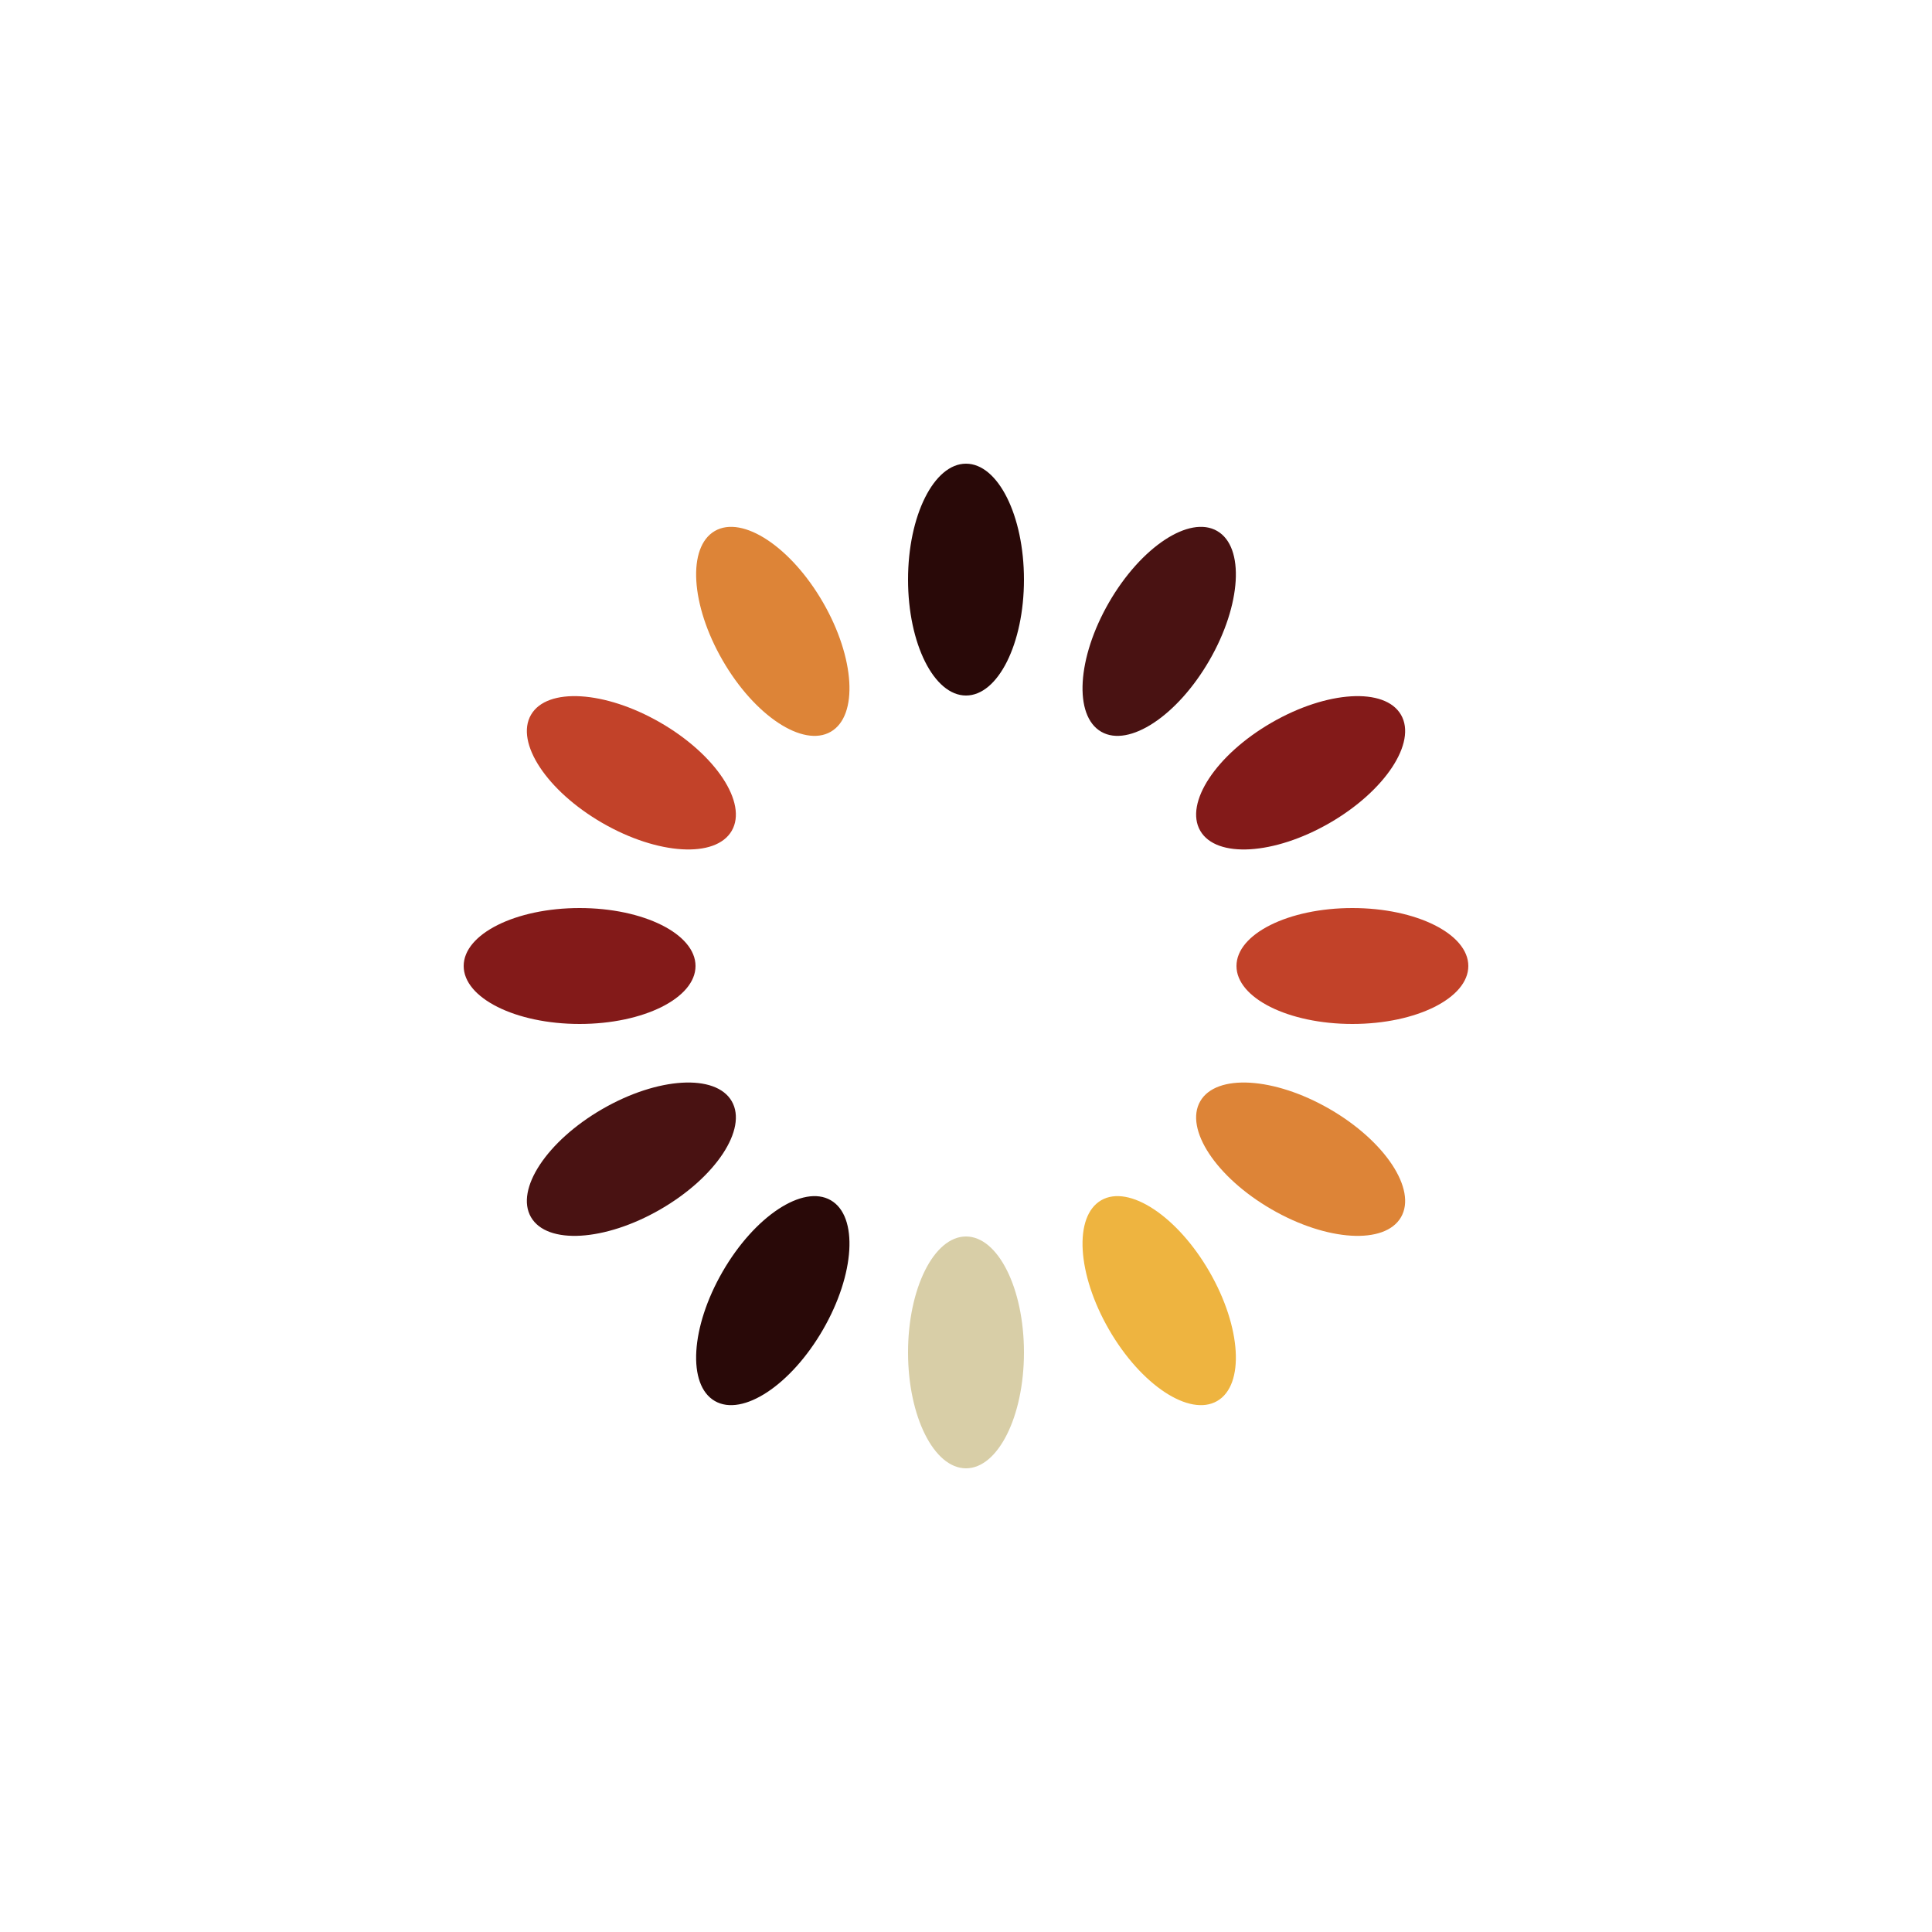
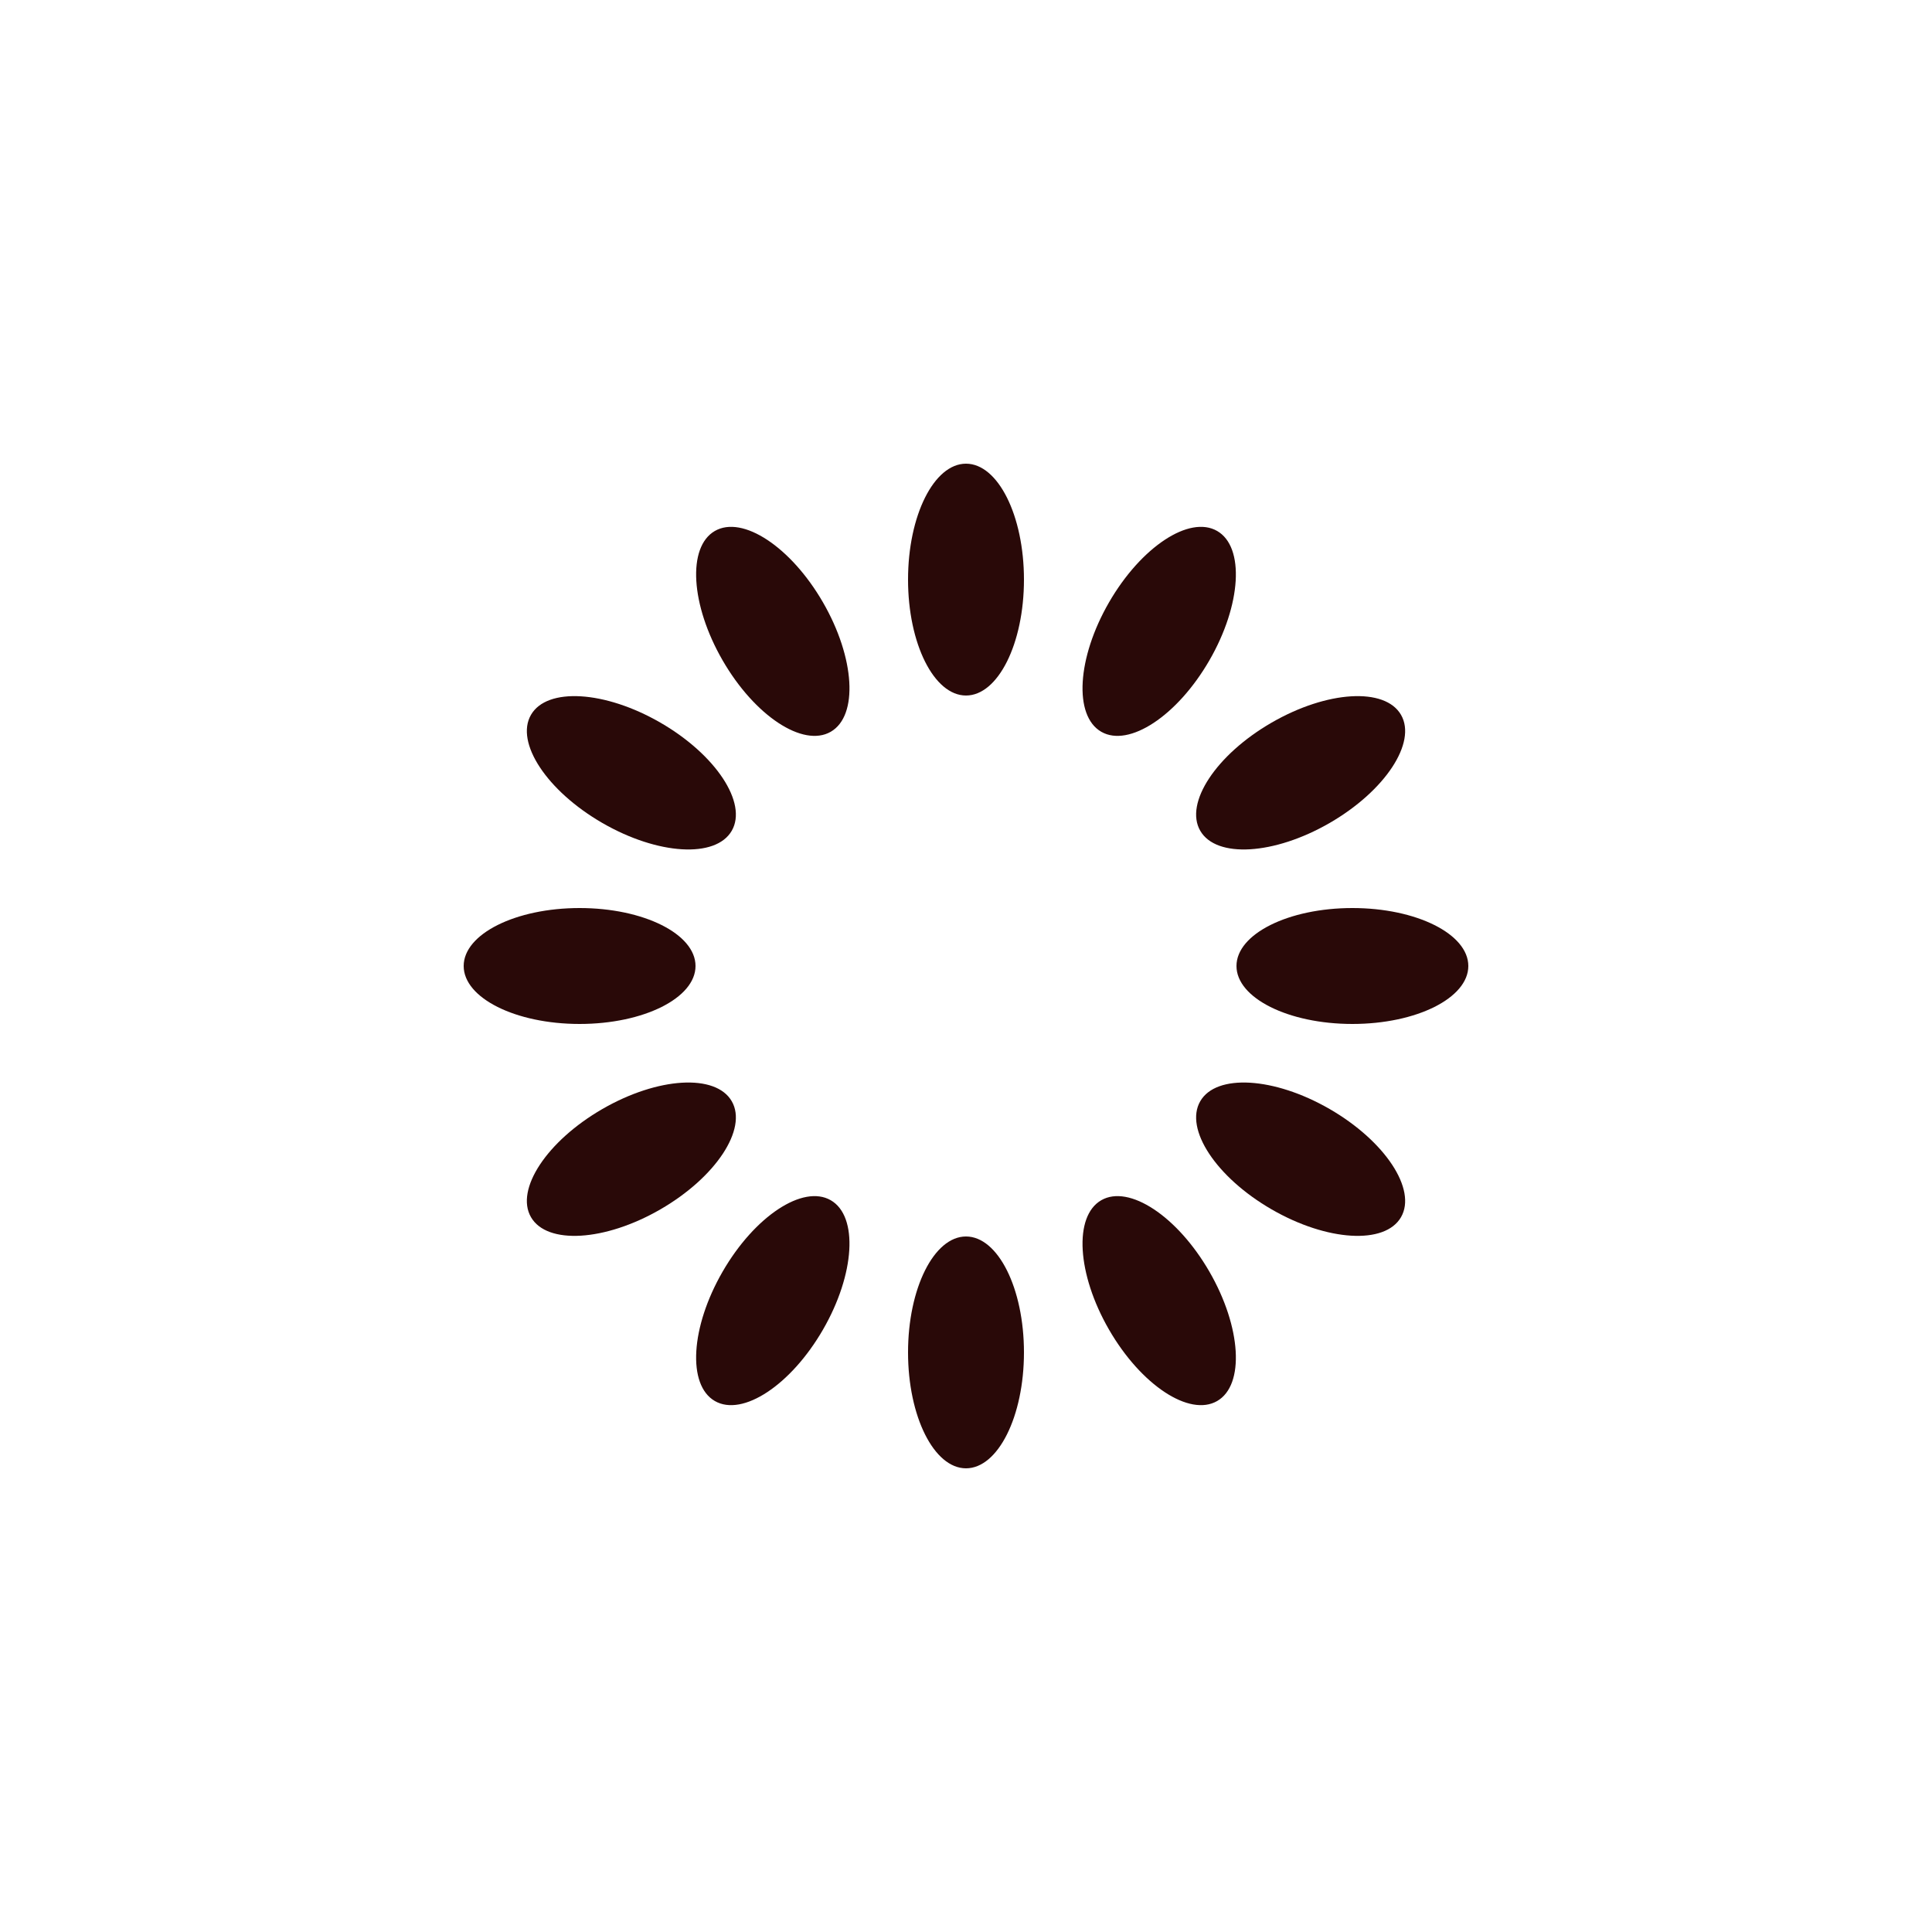
- <svg xmlns="http://www.w3.org/2000/svg" style="margin: auto; display: block;" width="200px" height="200px" viewBox="0 0 100 100" preserveAspectRatio="xMidYMid">
+ <svg xmlns="http://www.w3.org/2000/svg" style="margin: auto;  display: block;" width="200px" height="200px" viewBox="0 0 100 100" preserveAspectRatio="xMidYMid">
  <g transform="rotate(0 50 50)">
    <rect x="47" y="24" rx="3" ry="6" width="6" height="12" fill="#290908">
      <animate attributeName="opacity" values="1;0" keyTimes="0;1" dur="1s" begin="-0.917s" repeatCount="indefinite" />
    </rect>
  </g>
  <g transform="rotate(30 50 50)">
-     <rect x="47" y="24" rx="3" ry="6" width="6" height="12" fill="#491212">
+     <rect x="47" y="24" rx="3" ry="6" width="6" height="12" fill="#290908">
      <animate attributeName="opacity" values="1;0" keyTimes="0;1" dur="1s" begin="-0.833s" repeatCount="indefinite" />
    </rect>
  </g>
  <g transform="rotate(60 50 50)">
-     <rect x="47" y="24" rx="3" ry="6" width="6" height="12" fill="#831a19">
+     <rect x="47" y="24" rx="3" ry="6" width="6" height="12" fill="#290908">
      <animate attributeName="opacity" values="1;0" keyTimes="0;1" dur="1s" begin="-0.75s" repeatCount="indefinite" />
    </rect>
  </g>
  <g transform="rotate(90 50 50)">
-     <rect x="47" y="24" rx="3" ry="6" width="6" height="12" fill="#c24229">
+     <rect x="47" y="24" rx="3" ry="6" width="6" height="12" fill="#290908">
      <animate attributeName="opacity" values="1;0" keyTimes="0;1" dur="1s" begin="-0.667s" repeatCount="indefinite" />
    </rect>
  </g>
  <g transform="rotate(120 50 50)">
-     <rect x="47" y="24" rx="3" ry="6" width="6" height="12" fill="#dd8437">
+     <rect x="47" y="24" rx="3" ry="6" width="6" height="12" fill="#290908">
      <animate attributeName="opacity" values="1;0" keyTimes="0;1" dur="1s" begin="-0.583s" repeatCount="indefinite" />
    </rect>
  </g>
  <g transform="rotate(150 50 50)">
-     <rect x="47" y="24" rx="3" ry="6" width="6" height="12" fill="#eeb440">
+     <rect x="47" y="24" rx="3" ry="6" width="6" height="12" fill="#290908">
      <animate attributeName="opacity" values="1;0" keyTimes="0;1" dur="1s" begin="-0.5s" repeatCount="indefinite" />
    </rect>
  </g>
  <g transform="rotate(180 50 50)">
-     <rect x="47" y="24" rx="3" ry="6" width="6" height="12" fill="#d8cea7">
+     <rect x="47" y="24" rx="3" ry="6" width="6" height="12" fill="#290908">
      <animate attributeName="opacity" values="1;0" keyTimes="0;1" dur="1s" begin="-0.417s" repeatCount="indefinite" />
    </rect>
  </g>
  <g transform="rotate(210 50 50)">
    <rect x="47" y="24" rx="3" ry="6" width="6" height="12" fill="#290908">
      <animate attributeName="opacity" values="1;0" keyTimes="0;1" dur="1s" begin="-0.333s" repeatCount="indefinite" />
    </rect>
  </g>
  <g transform="rotate(240 50 50)">
-     <rect x="47" y="24" rx="3" ry="6" width="6" height="12" fill="#491212">
+     <rect x="47" y="24" rx="3" ry="6" width="6" height="12" fill="#290908">
      <animate attributeName="opacity" values="1;0" keyTimes="0;1" dur="1s" begin="-0.25s" repeatCount="indefinite" />
    </rect>
  </g>
  <g transform="rotate(270 50 50)">
-     <rect x="47" y="24" rx="3" ry="6" width="6" height="12" fill="#831a19">
+     <rect x="47" y="24" rx="3" ry="6" width="6" height="12" fill="#290908">
      <animate attributeName="opacity" values="1;0" keyTimes="0;1" dur="1s" begin="-0.167s" repeatCount="indefinite" />
    </rect>
  </g>
  <g transform="rotate(300 50 50)">
-     <rect x="47" y="24" rx="3" ry="6" width="6" height="12" fill="#c24229">
+     <rect x="47" y="24" rx="3" ry="6" width="6" height="12" fill="#290908">
      <animate attributeName="opacity" values="1;0" keyTimes="0;1" dur="1s" begin="-0.083s" repeatCount="indefinite" />
    </rect>
  </g>
  <g transform="rotate(330 50 50)">
-     <rect x="47" y="24" rx="3" ry="6" width="6" height="12" fill="#dd8437">
+     <rect x="47" y="24" rx="3" ry="6" width="6" height="12" fill="#290908">
      <animate attributeName="opacity" values="1;0" keyTimes="0;1" dur="1s" begin="0s" repeatCount="indefinite" />
    </rect>
  </g>
</svg>
